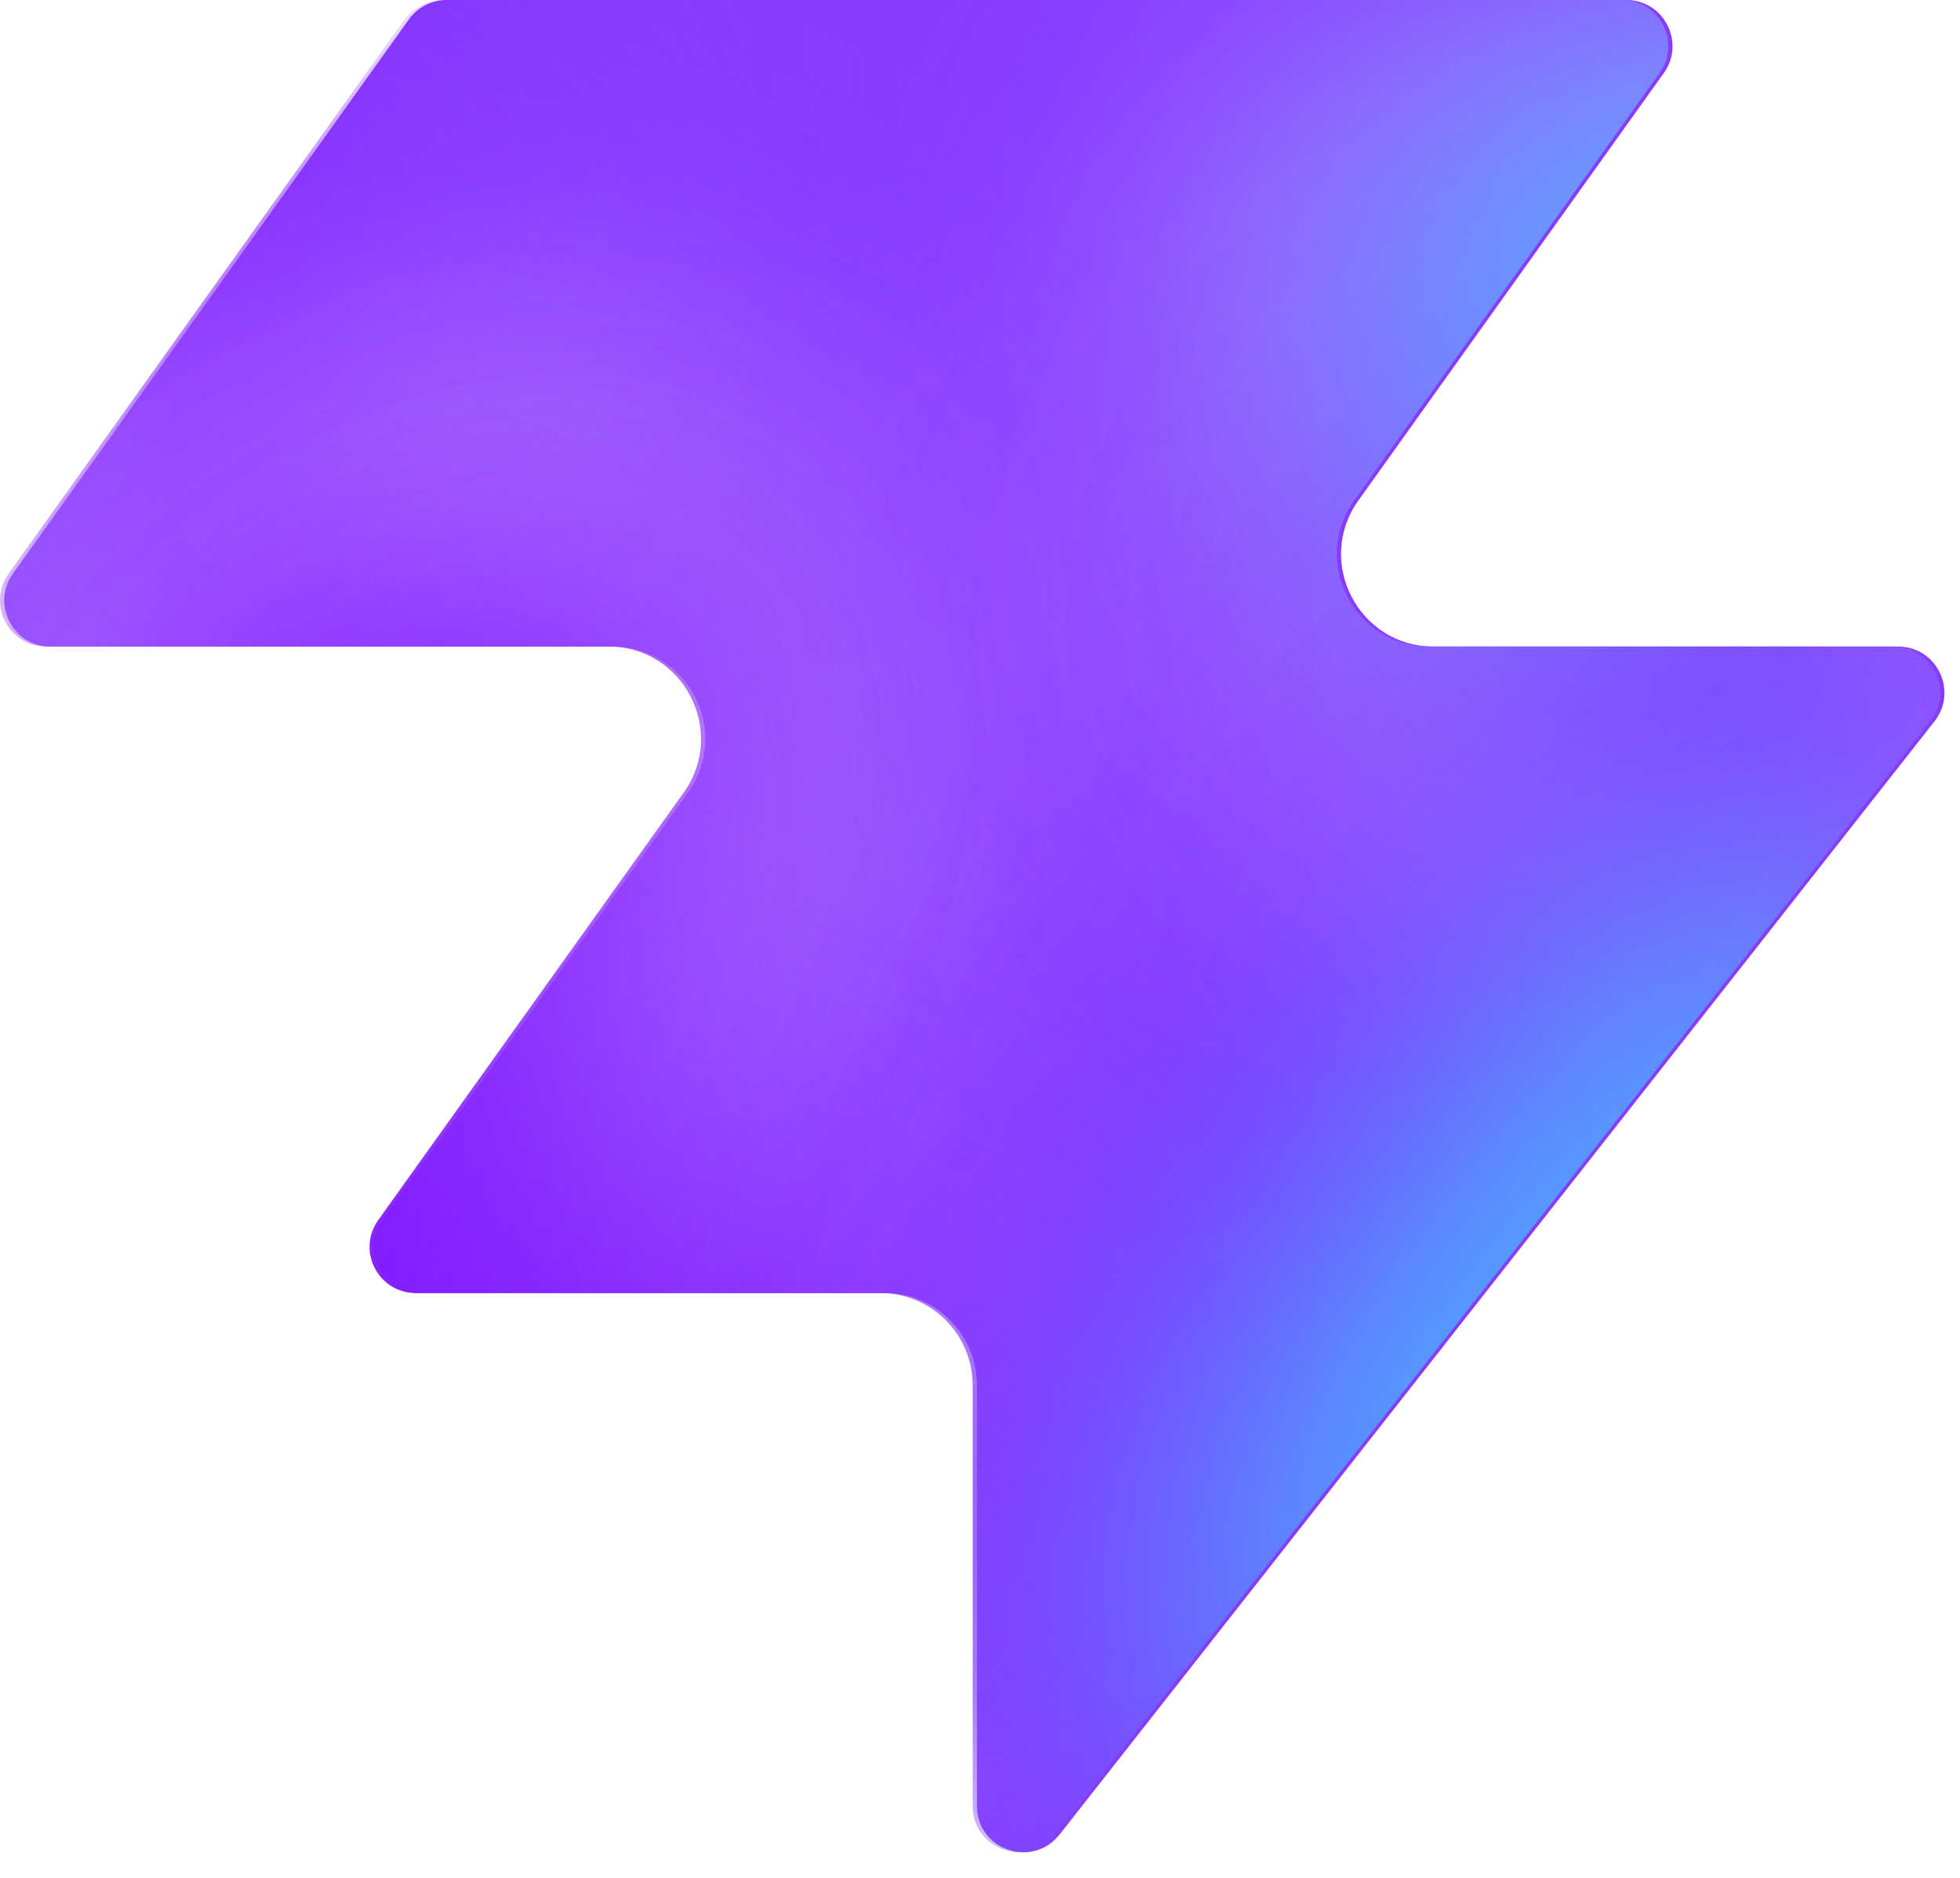
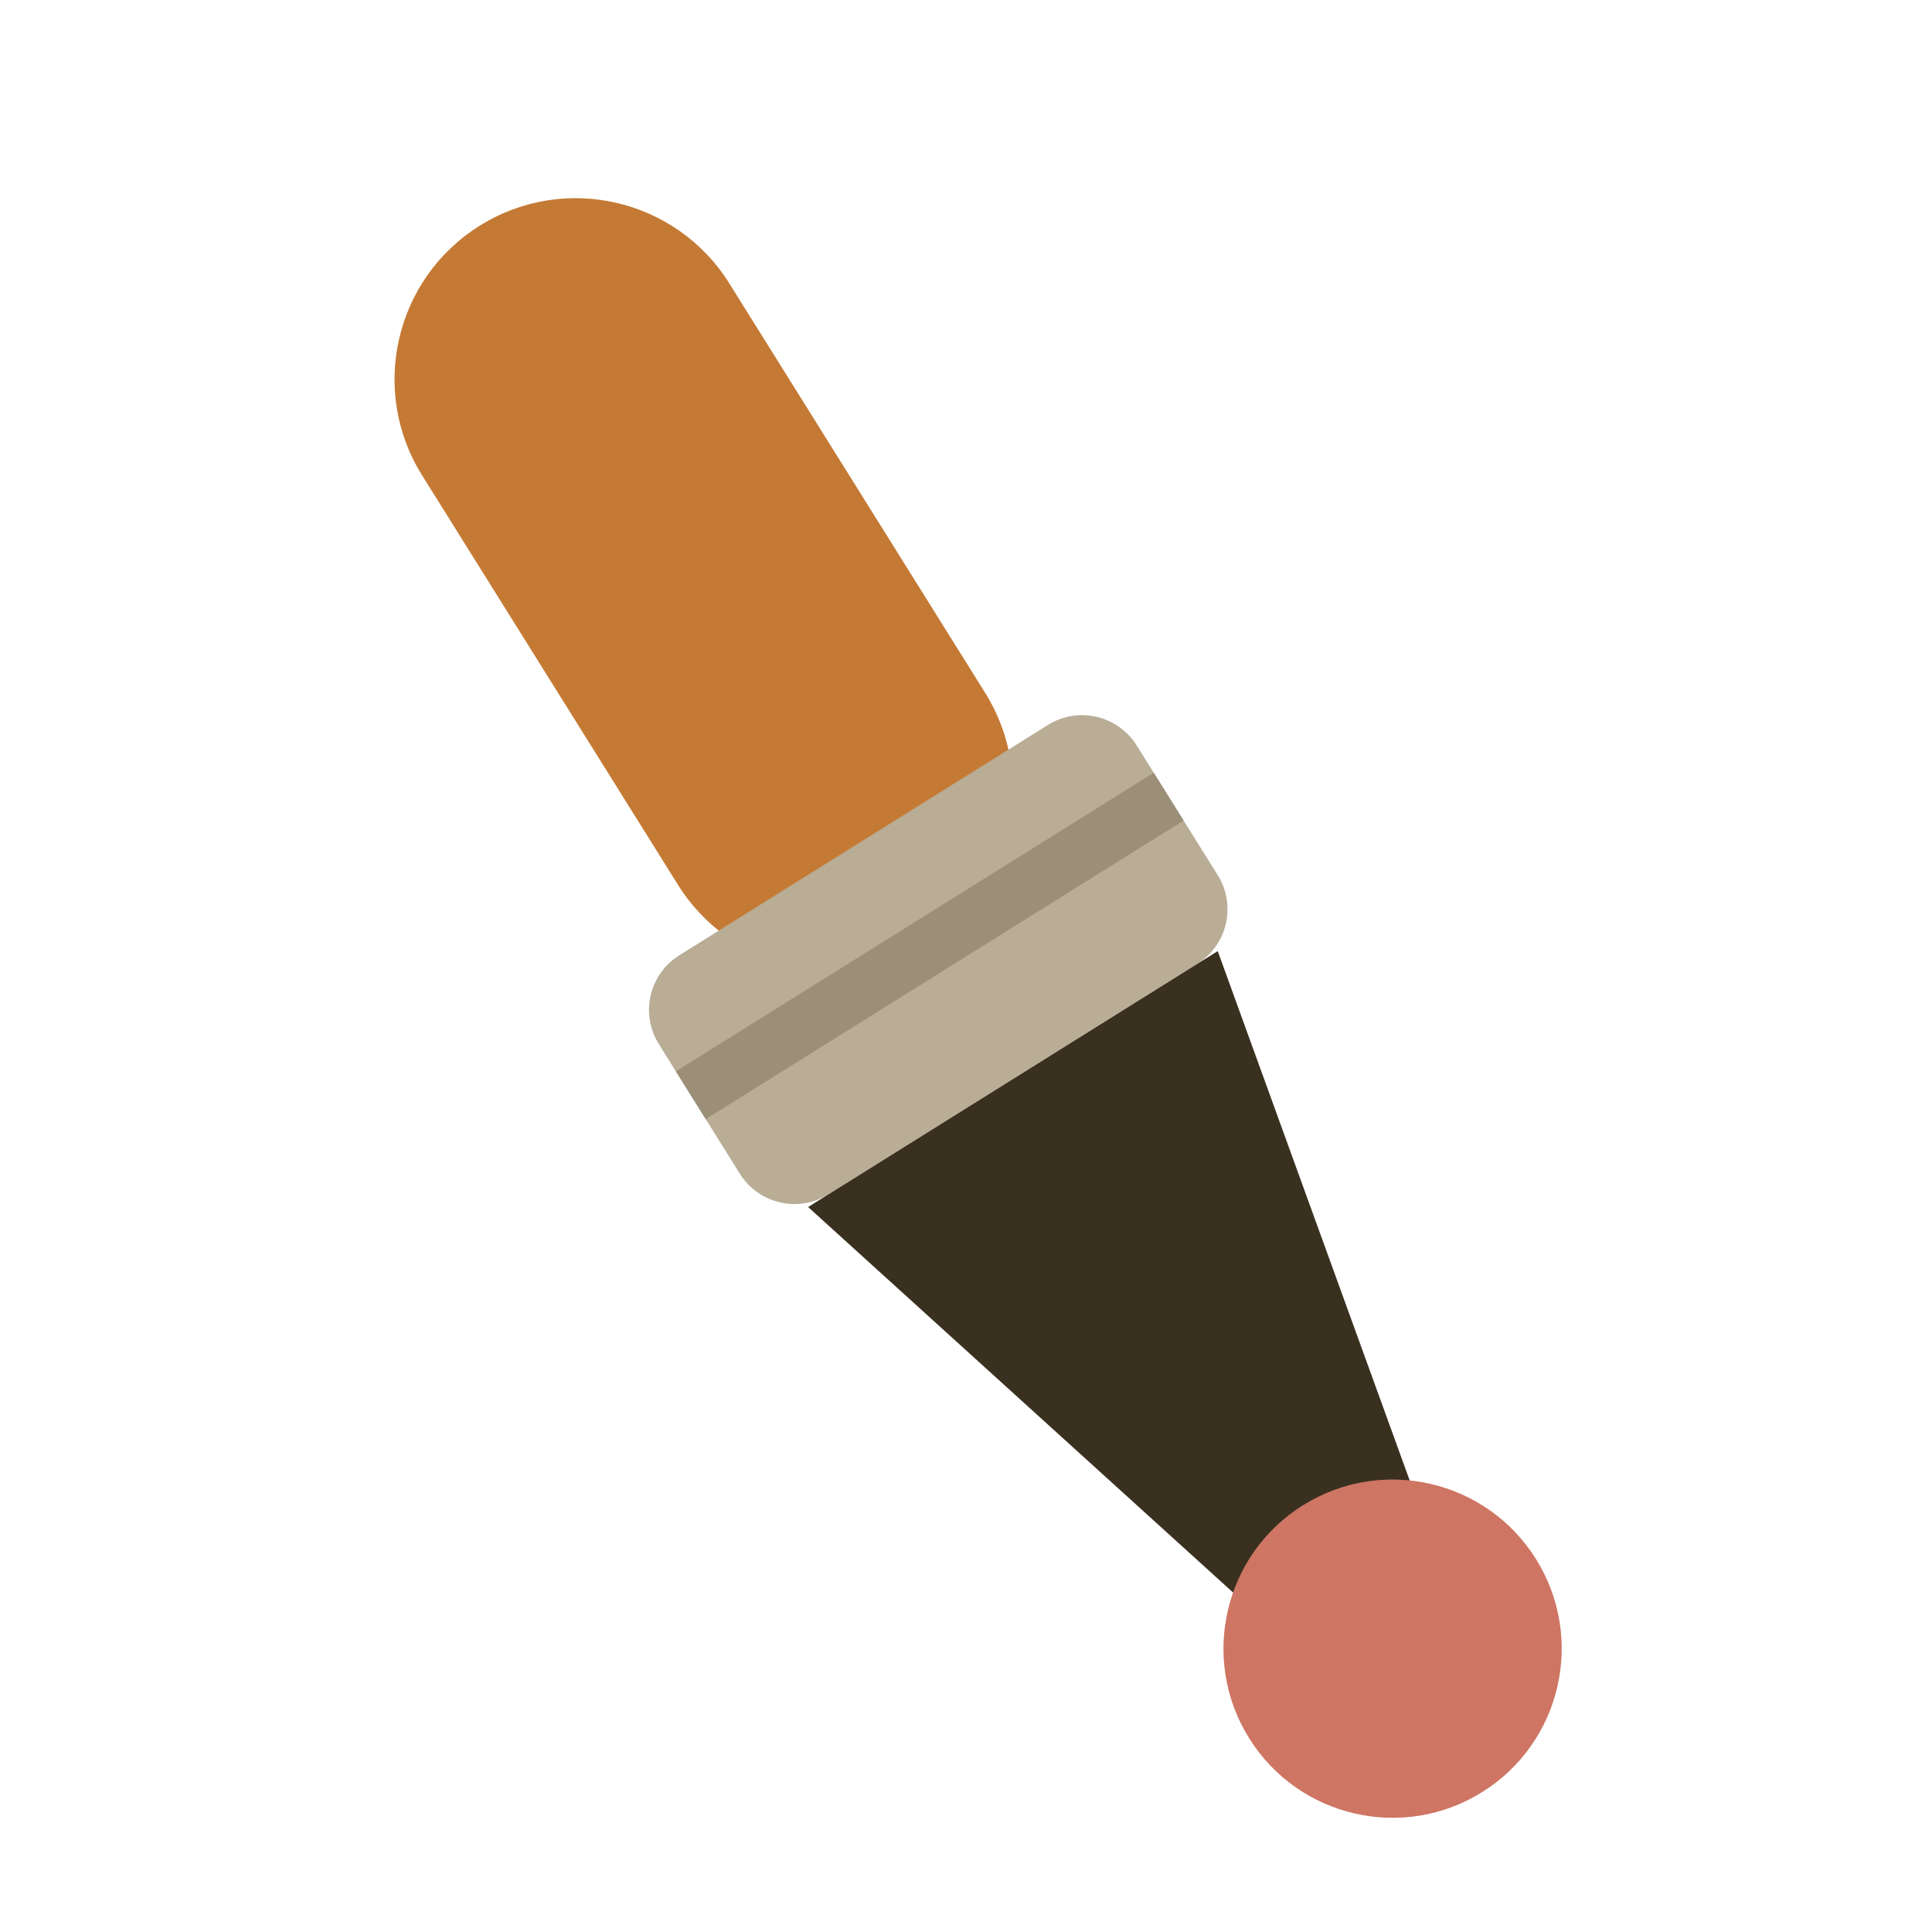
- <svg xmlns="http://www.w3.org/2000/svg" width="48" height="46" fill="none" viewBox="0 0 48 46">
-   <path fill="#863bff" d="M25.946 44.938c-.664.845-2.021.375-2.021-.698V33.937a2.26 2.26 0 0 0-2.262-2.262H10.287c-.92 0-1.456-1.04-.92-1.788l7.48-10.471c1.07-1.497 0-3.578-1.842-3.578H1.237c-.92 0-1.456-1.04-.92-1.788L10.013.474c.214-.297.556-.474.92-.474h28.894c.92 0 1.456 1.04.92 1.788l-7.48 10.471c-1.07 1.498 0 3.579 1.842 3.579h11.377c.943 0 1.473 1.088.89 1.83L25.947 44.94z" style="fill:#863bff;fill:color(display-p3 .525 .23 1);fill-opacity:1" />
-   <mask id="a" width="48" height="46" x="0" y="0" maskUnits="userSpaceOnUse" style="mask-type:alpha">
-     <path fill="#000" d="M25.842 44.938c-.664.844-2.021.375-2.021-.698V33.937a2.26 2.26 0 0 0-2.262-2.262H10.183c-.92 0-1.456-1.04-.92-1.788l7.48-10.471c1.07-1.498 0-3.579-1.842-3.579H1.133c-.92 0-1.456-1.04-.92-1.787L9.91.473c.214-.297.556-.474.92-.474h28.894c.92 0 1.456 1.04.92 1.788l-7.48 10.471c-1.07 1.498 0 3.578 1.842 3.578h11.377c.943 0 1.473 1.088.89 1.832L25.843 44.94z" style="fill:#000;fill-opacity:1" />
-   </mask>
-   <g mask="url(#a)">
-     <g filter="url(#b)">
-       <ellipse cx="5.508" cy="14.704" fill="#ede6ff" rx="5.508" ry="14.704" style="fill:#ede6ff;fill:color(display-p3 .927 .903 1);fill-opacity:1" transform="matrix(.00324 1 1 -.00324 -4.47 31.516)" />
-     </g>
-     <g filter="url(#c)">
-       <ellipse cx="10.399" cy="29.851" fill="#ede6ff" rx="10.399" ry="29.851" style="fill:#ede6ff;fill:color(display-p3 .927 .903 1);fill-opacity:1" transform="matrix(.00324 1 1 -.00324 -39.328 7.883)" />
-     </g>
-     <g filter="url(#d)">
-       <ellipse cx="5.508" cy="30.487" fill="#7e14ff" rx="5.508" ry="30.487" style="fill:#7e14ff;fill:color(display-p3 .492 .077 1);fill-opacity:1" transform="rotate(89.814 -25.913 -14.639)scale(1 -1)" />
-     </g>
-     <g filter="url(#e)">
-       <ellipse cx="5.508" cy="30.599" fill="#7e14ff" rx="5.508" ry="30.599" style="fill:#7e14ff;fill:color(display-p3 .492 .077 1);fill-opacity:1" transform="rotate(89.814 -32.644 -3.334)scale(1 -1)" />
-     </g>
-     <g filter="url(#f)">
-       <ellipse cx="5.508" cy="30.599" fill="#7e14ff" rx="5.508" ry="30.599" style="fill:#7e14ff;fill:color(display-p3 .492 .077 1);fill-opacity:1" transform="matrix(.00324 1 1 -.00324 -34.34 30.47)" />
-     </g>
-     <g filter="url(#g)">
-       <ellipse cx="14.072" cy="22.078" fill="#ede6ff" rx="14.072" ry="22.078" style="fill:#ede6ff;fill:color(display-p3 .927 .903 1);fill-opacity:1" transform="rotate(93.35 24.506 48.493)scale(-1 1)" />
-     </g>
-     <g filter="url(#h)">
-       <ellipse cx="3.47" cy="21.501" fill="#7e14ff" rx="3.47" ry="21.501" style="fill:#7e14ff;fill:color(display-p3 .492 .077 1);fill-opacity:1" transform="rotate(89.009 28.708 47.59)scale(-1 1)" />
-     </g>
-     <g filter="url(#i)">
-       <ellipse cx="3.47" cy="21.501" fill="#7e14ff" rx="3.47" ry="21.501" style="fill:#7e14ff;fill:color(display-p3 .492 .077 1);fill-opacity:1" transform="rotate(89.009 28.708 47.59)scale(-1 1)" />
-     </g>
-     <g filter="url(#j)">
-       <ellipse cx=".387" cy="8.972" fill="#7e14ff" rx="4.407" ry="29.108" style="fill:#7e14ff;fill:color(display-p3 .492 .077 1);fill-opacity:1" transform="rotate(39.51 .387 8.972)" />
-     </g>
-     <g filter="url(#k)">
-       <ellipse cx="47.523" cy="-6.092" fill="#7e14ff" rx="4.407" ry="29.108" style="fill:#7e14ff;fill:color(display-p3 .492 .077 1);fill-opacity:1" transform="rotate(37.892 47.523 -6.092)" />
-     </g>
-     <g filter="url(#l)">
-       <ellipse cx="41.412" cy="6.333" fill="#47bfff" rx="5.971" ry="9.665" style="fill:#47bfff;fill:color(display-p3 .28 .748 1);fill-opacity:1" transform="rotate(37.892 41.412 6.333)" />
-     </g>
-     <g filter="url(#m)">
-       <ellipse cx="-1.879" cy="38.332" fill="#7e14ff" rx="4.407" ry="29.108" style="fill:#7e14ff;fill:color(display-p3 .492 .077 1);fill-opacity:1" transform="rotate(37.892 -1.88 38.332)" />
-     </g>
-     <g filter="url(#n)">
-       <ellipse cx="-1.879" cy="38.332" fill="#7e14ff" rx="4.407" ry="29.108" style="fill:#7e14ff;fill:color(display-p3 .492 .077 1);fill-opacity:1" transform="rotate(37.892 -1.88 38.332)" />
-     </g>
-     <g filter="url(#o)">
-       <ellipse cx="35.651" cy="29.907" fill="#7e14ff" rx="4.407" ry="29.108" style="fill:#7e14ff;fill:color(display-p3 .492 .077 1);fill-opacity:1" transform="rotate(37.892 35.651 29.907)" />
-     </g>
-     <g filter="url(#p)">
-       <ellipse cx="38.418" cy="32.4" fill="#47bfff" rx="5.971" ry="15.297" style="fill:#47bfff;fill:color(display-p3 .28 .748 1);fill-opacity:1" transform="rotate(37.892 38.418 32.4)" />
-     </g>
+ <svg xmlns="http://www.w3.org/2000/svg" viewBox="0 0 48 48" width="48" height="48">
+   <g transform="rotate(-32 24 24)">
+     <rect x="19" y="2" width="9" height="21" rx="4.5" fill="#c47a35" />
+     <rect x="16.5" y="20" width="14" height="7" rx="1.6" fill="#b9ad96" />
+     <rect x="16.5" y="22.4" width="14" height="1.4" fill="#9c8f78" />
+     <path d="M17.5 27 H29.5 L26.4 41.5 Q24 47.5 21.6 41.5 Z" fill="#3a3020" />
+     <circle cx="24" cy="44" r="4.2" fill="#d98b7a" />
+     <circle cx="24" cy="44" r="4.2" fill="#c25b48" opacity="0.45" />
  </g>
-   <defs>
-     <filter id="b" width="60.045" height="41.654" x="-19.77" y="16.149" color-interpolation-filters="sRGB" filterUnits="userSpaceOnUse">
-       <feFlood flood-opacity="0" result="BackgroundImageFix" />
-       <feBlend in="SourceGraphic" in2="BackgroundImageFix" result="shape" />
-       <feGaussianBlur result="effect1_foregroundBlur_2002_17158" stdDeviation="7.659" />
-     </filter>
-     <filter id="c" width="90.34" height="51.437" x="-54.613" y="-7.533" color-interpolation-filters="sRGB" filterUnits="userSpaceOnUse">
-       <feFlood flood-opacity="0" result="BackgroundImageFix" />
-       <feBlend in="SourceGraphic" in2="BackgroundImageFix" result="shape" />
-       <feGaussianBlur result="effect1_foregroundBlur_2002_17158" stdDeviation="7.659" />
-     </filter>
-     <filter id="d" width="79.355" height="29.4" x="-49.64" y="2.03" color-interpolation-filters="sRGB" filterUnits="userSpaceOnUse">
-       <feFlood flood-opacity="0" result="BackgroundImageFix" />
-       <feBlend in="SourceGraphic" in2="BackgroundImageFix" result="shape" />
-       <feGaussianBlur result="effect1_foregroundBlur_2002_17158" stdDeviation="4.596" />
-     </filter>
-     <filter id="e" width="79.579" height="29.4" x="-45.045" y="20.029" color-interpolation-filters="sRGB" filterUnits="userSpaceOnUse">
-       <feFlood flood-opacity="0" result="BackgroundImageFix" />
-       <feBlend in="SourceGraphic" in2="BackgroundImageFix" result="shape" />
-       <feGaussianBlur result="effect1_foregroundBlur_2002_17158" stdDeviation="4.596" />
-     </filter>
-     <filter id="f" width="79.579" height="29.4" x="-43.513" y="21.178" color-interpolation-filters="sRGB" filterUnits="userSpaceOnUse">
-       <feFlood flood-opacity="0" result="BackgroundImageFix" />
-       <feBlend in="SourceGraphic" in2="BackgroundImageFix" result="shape" />
-       <feGaussianBlur result="effect1_foregroundBlur_2002_17158" stdDeviation="4.596" />
-     </filter>
-     <filter id="g" width="74.749" height="58.852" x="15.756" y="-17.901" color-interpolation-filters="sRGB" filterUnits="userSpaceOnUse">
-       <feFlood flood-opacity="0" result="BackgroundImageFix" />
-       <feBlend in="SourceGraphic" in2="BackgroundImageFix" result="shape" />
-       <feGaussianBlur result="effect1_foregroundBlur_2002_17158" stdDeviation="7.659" />
-     </filter>
-     <filter id="h" width="61.377" height="25.362" x="23.548" y="2.284" color-interpolation-filters="sRGB" filterUnits="userSpaceOnUse">
-       <feFlood flood-opacity="0" result="BackgroundImageFix" />
-       <feBlend in="SourceGraphic" in2="BackgroundImageFix" result="shape" />
-       <feGaussianBlur result="effect1_foregroundBlur_2002_17158" stdDeviation="4.596" />
-     </filter>
-     <filter id="i" width="61.377" height="25.362" x="23.548" y="2.284" color-interpolation-filters="sRGB" filterUnits="userSpaceOnUse">
-       <feFlood flood-opacity="0" result="BackgroundImageFix" />
-       <feBlend in="SourceGraphic" in2="BackgroundImageFix" result="shape" />
-       <feGaussianBlur result="effect1_foregroundBlur_2002_17158" stdDeviation="4.596" />
-     </filter>
-     <filter id="j" width="56.045" height="63.649" x="-27.636" y="-22.853" color-interpolation-filters="sRGB" filterUnits="userSpaceOnUse">
-       <feFlood flood-opacity="0" result="BackgroundImageFix" />
-       <feBlend in="SourceGraphic" in2="BackgroundImageFix" result="shape" />
-       <feGaussianBlur result="effect1_foregroundBlur_2002_17158" stdDeviation="4.596" />
-     </filter>
-     <filter id="k" width="54.814" height="64.646" x="20.116" y="-38.415" color-interpolation-filters="sRGB" filterUnits="userSpaceOnUse">
-       <feFlood flood-opacity="0" result="BackgroundImageFix" />
-       <feBlend in="SourceGraphic" in2="BackgroundImageFix" result="shape" />
-       <feGaussianBlur result="effect1_foregroundBlur_2002_17158" stdDeviation="4.596" />
-     </filter>
-     <filter id="l" width="33.541" height="35.313" x="24.641" y="-11.323" color-interpolation-filters="sRGB" filterUnits="userSpaceOnUse">
-       <feFlood flood-opacity="0" result="BackgroundImageFix" />
-       <feBlend in="SourceGraphic" in2="BackgroundImageFix" result="shape" />
-       <feGaussianBlur result="effect1_foregroundBlur_2002_17158" stdDeviation="4.596" />
-     </filter>
-     <filter id="m" width="54.814" height="64.646" x="-29.286" y="6.009" color-interpolation-filters="sRGB" filterUnits="userSpaceOnUse">
-       <feFlood flood-opacity="0" result="BackgroundImageFix" />
-       <feBlend in="SourceGraphic" in2="BackgroundImageFix" result="shape" />
-       <feGaussianBlur result="effect1_foregroundBlur_2002_17158" stdDeviation="4.596" />
-     </filter>
-     <filter id="n" width="54.814" height="64.646" x="-29.286" y="6.009" color-interpolation-filters="sRGB" filterUnits="userSpaceOnUse">
-       <feFlood flood-opacity="0" result="BackgroundImageFix" />
-       <feBlend in="SourceGraphic" in2="BackgroundImageFix" result="shape" />
-       <feGaussianBlur result="effect1_foregroundBlur_2002_17158" stdDeviation="4.596" />
-     </filter>
-     <filter id="o" width="54.814" height="64.646" x="8.244" y="-2.416" color-interpolation-filters="sRGB" filterUnits="userSpaceOnUse">
-       <feFlood flood-opacity="0" result="BackgroundImageFix" />
-       <feBlend in="SourceGraphic" in2="BackgroundImageFix" result="shape" />
-       <feGaussianBlur result="effect1_foregroundBlur_2002_17158" stdDeviation="4.596" />
-     </filter>
-     <filter id="p" width="39.409" height="43.623" x="18.713" y="10.588" color-interpolation-filters="sRGB" filterUnits="userSpaceOnUse">
-       <feFlood flood-opacity="0" result="BackgroundImageFix" />
-       <feBlend in="SourceGraphic" in2="BackgroundImageFix" result="shape" />
-       <feGaussianBlur result="effect1_foregroundBlur_2002_17158" stdDeviation="4.596" />
-     </filter>
-   </defs>
</svg>
